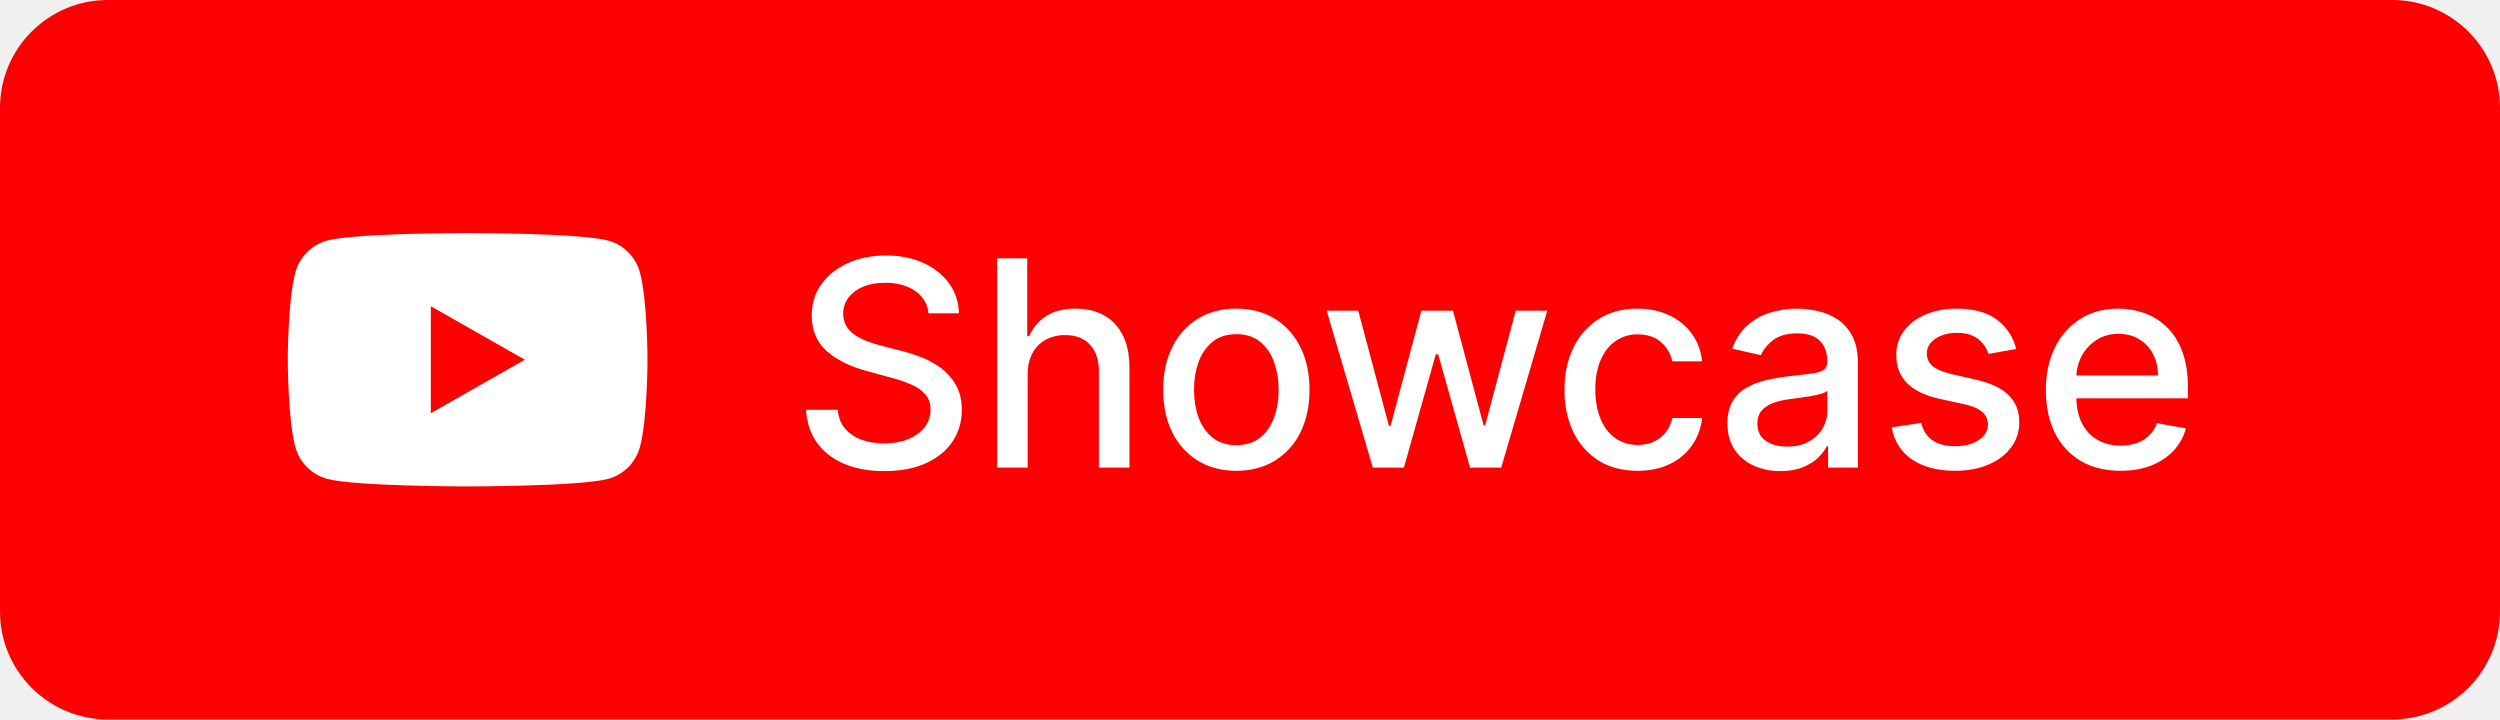
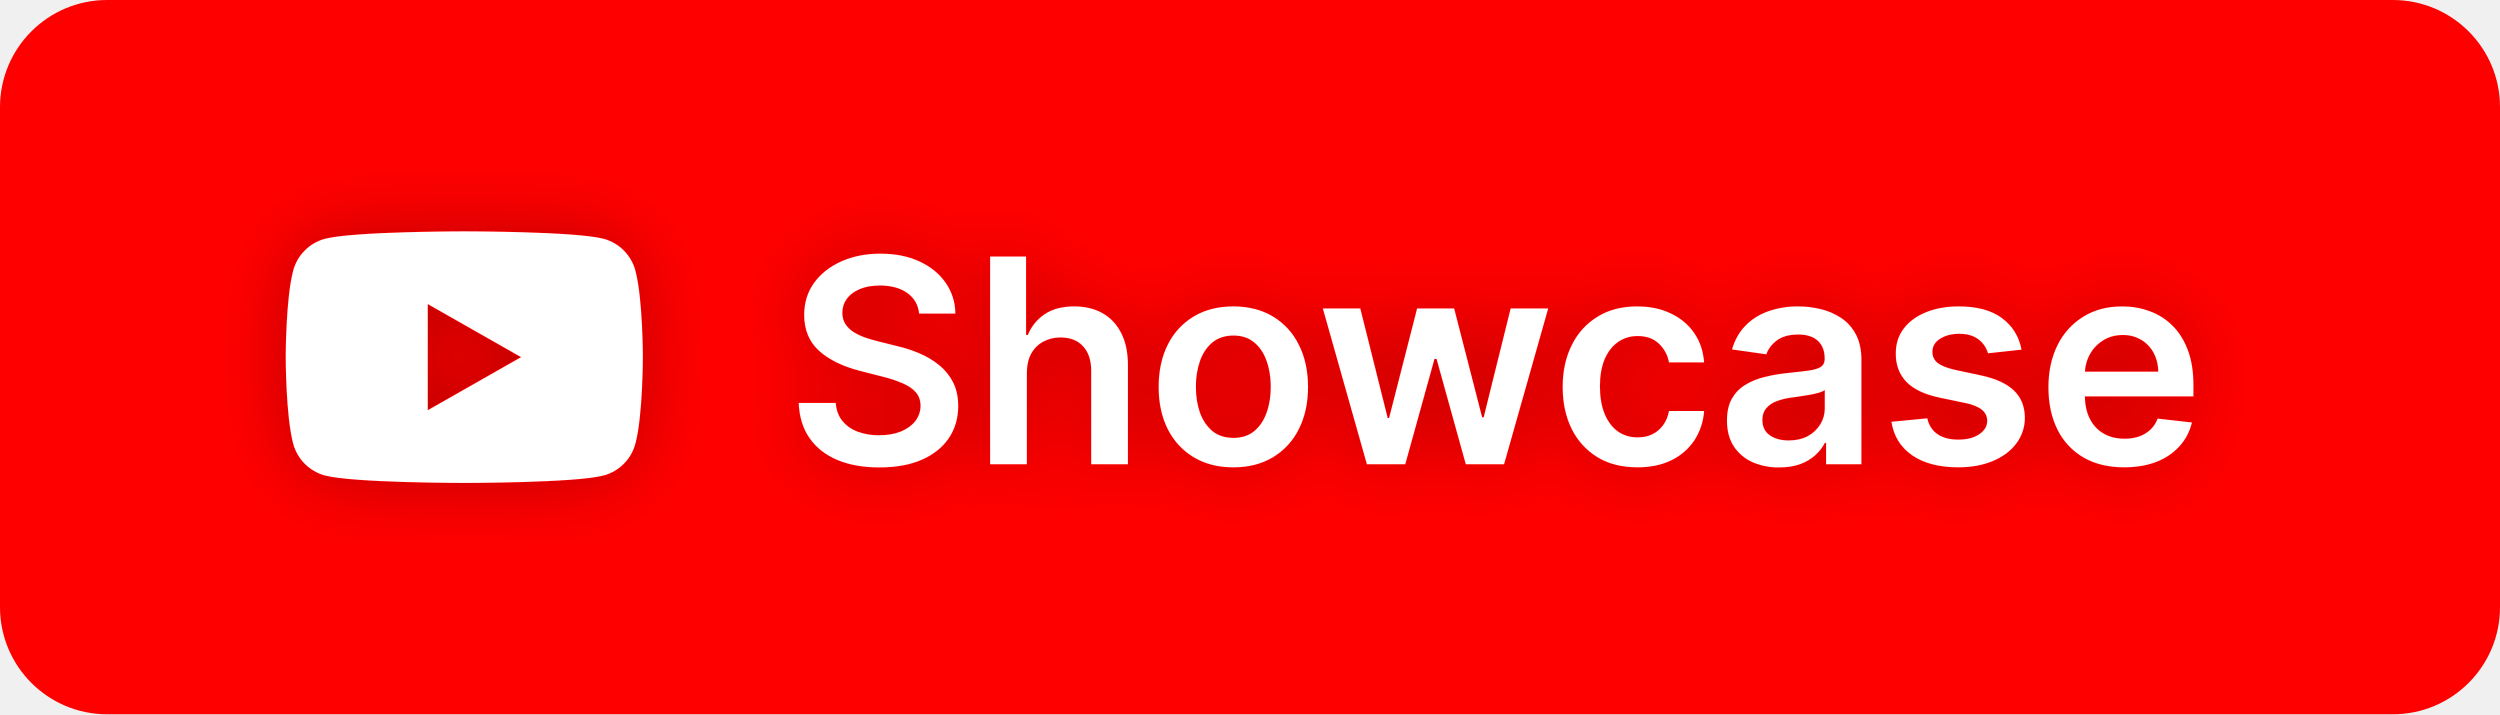
- <svg xmlns="http://www.w3.org/2000/svg" width="139" height="40" fill="none" viewBox="0 0 139 40">
-   <rect width="139" height="40" fill="red" rx="6" />
-   <path fill="#fff" d="M35.582 15.155a2.517 2.517 0 0 0-1.769-1.78c-1.559-.42-7.813-.42-7.813-.42s-6.254 0-7.814.42a2.516 2.516 0 0 0-1.768 1.78C16 16.725 16 20 16 20s0 3.275.418 4.845a2.517 2.517 0 0 0 1.769 1.78c1.559.42 7.813.42 7.813.42s6.254 0 7.814-.42a2.517 2.517 0 0 0 1.769-1.78C36 23.275 36 20 36 20s0-3.275-.418-4.845Zm-11.628 7.818v-5.946L29.182 20l-5.228 2.973Zm27.671-5.553a1.66 1.66 0 0 0-.75-1.25c-.44-.299-.992-.448-1.66-.448-.476 0-.89.075-1.238.227a1.905 1.905 0 0 0-.812.614 1.44 1.44 0 0 0-.284.88c0 .277.064.515.193.716.132.2.305.37.517.506.216.132.447.244.693.335.246.087.483.16.71.216l1.137.295c.37.091.752.214 1.142.37.39.155.752.36 1.085.613.333.254.602.569.807.944.208.375.312.823.312 1.346 0 .66-.17 1.244-.511 1.756-.337.511-.828.915-1.472 1.21-.64.296-1.414.443-2.324.443-.87 0-1.625-.138-2.26-.415-.637-.276-1.135-.668-1.495-1.176-.36-.511-.559-1.117-.597-1.818h1.762c.034.42.17.77.409 1.051.242.277.55.483.926.62.379.132.793.198 1.244.198.496 0 .938-.077 1.324-.232.39-.16.697-.38.92-.66.224-.284.336-.615.336-.994 0-.345-.099-.627-.296-.846a2.183 2.183 0 0 0-.79-.546 7.726 7.726 0 0 0-1.119-.38l-1.375-.376c-.932-.253-1.67-.627-2.216-1.119-.541-.492-.812-1.144-.812-1.954 0-.671.181-1.256.545-1.756.364-.5.856-.888 1.477-1.165.622-.28 1.322-.42 2.103-.42.788 0 1.483.138 2.085.414.606.277 1.083.658 1.432 1.142.348.481.53 1.035.545 1.66h-1.693Zm5.513 3.398V26h-1.7V14.364h1.677v4.33h.108c.205-.47.517-.844.938-1.12.42-.277.97-.415 1.647-.415.599 0 1.121.123 1.568.37.451.246.8.613 1.046 1.102.25.485.375 1.09.375 1.818V26h-1.699v-5.347c0-.64-.165-1.136-.494-1.488-.33-.356-.788-.534-1.375-.534a2.25 2.25 0 0 0-1.08.255 1.84 1.84 0 0 0-.744.75c-.178.326-.267.72-.267 1.182Zm11.602 5.358c-.818 0-1.532-.187-2.142-.562a3.793 3.793 0 0 1-1.42-1.574c-.338-.674-.506-1.462-.506-2.364 0-.905.168-1.697.506-2.375a3.786 3.786 0 0 1 1.42-1.58c.61-.374 1.324-.562 2.142-.562.818 0 1.532.188 2.142.563.61.375 1.083.901 1.42 1.58.338.677.506 1.469.506 2.374 0 .902-.168 1.69-.505 2.364a3.793 3.793 0 0 1-1.42 1.574c-.61.375-1.325.562-2.143.562Zm.006-1.426c.53 0 .97-.14 1.318-.42a2.47 2.47 0 0 0 .773-1.12c.17-.466.255-.979.255-1.54 0-.556-.085-1.068-.255-1.534a2.499 2.499 0 0 0-.773-1.13c-.349-.284-.788-.427-1.318-.427-.534 0-.977.143-1.33.427a2.538 2.538 0 0 0-.778 1.13c-.167.466-.25.978-.25 1.535 0 .56.083 1.073.25 1.54.17.465.43.838.778 1.119.353.28.796.42 1.33.42ZM76.33 26l-2.568-8.727h1.755l1.71 6.409h.086l1.716-6.41h1.755l1.705 6.381h.085l1.7-6.38h1.755L83.467 26h-1.733l-1.772-6.301h-.131L78.058 26h-1.727Zm14.722.176c-.845 0-1.572-.191-2.182-.574a3.8 3.8 0 0 1-1.398-1.596c-.326-.678-.489-1.455-.489-2.33 0-.886.167-1.668.5-2.346a3.829 3.829 0 0 1 1.41-1.597c.605-.383 1.32-.574 2.141-.574.663 0 1.254.123 1.773.37.52.242.938.583 1.256 1.022.322.44.513.953.574 1.54h-1.654a1.97 1.97 0 0 0-.625-1.057c-.322-.295-.753-.443-1.295-.443a2.11 2.11 0 0 0-1.244.375c-.353.246-.627.598-.824 1.057-.197.454-.296.992-.296 1.613 0 .637.097 1.186.29 1.648.193.462.466.82.818 1.074.356.254.775.38 1.256.38.322 0 .614-.058.875-.175.265-.122.487-.294.665-.517a1.96 1.96 0 0 0 .38-.807h1.654a3.212 3.212 0 0 1-.551 1.511 3.172 3.172 0 0 1-1.233 1.046c-.512.253-1.112.38-1.801.38Zm7.941.017a3.564 3.564 0 0 1-1.5-.307 2.528 2.528 0 0 1-1.062-.903c-.258-.394-.386-.877-.386-1.449 0-.492.094-.898.283-1.216.19-.318.446-.57.768-.756a4.007 4.007 0 0 1 1.08-.42 10.75 10.75 0 0 1 1.215-.216l1.273-.148c.326-.041.562-.107.71-.198.148-.091.222-.24.222-.444v-.04c0-.496-.141-.88-.421-1.153-.276-.273-.689-.409-1.239-.409-.572 0-1.022.127-1.352.38-.325.25-.55.53-.676.836l-1.597-.364c.19-.53.466-.958.83-1.284.368-.33.79-.568 1.267-.716.477-.151.98-.227 1.506-.227.348 0 .718.042 1.108.125.394.08.761.227 1.102.443.345.216.627.525.847.926.219.398.329.915.329 1.552V26h-1.659v-1.193h-.068c-.11.22-.275.435-.494.648-.22.212-.502.388-.847.528s-.758.21-1.239.21Zm.37-1.364c.47 0 .871-.092 1.204-.278.337-.185.593-.428.767-.727.178-.303.267-.627.267-.972v-1.125c-.06.06-.178.118-.352.17a5.11 5.11 0 0 1-.585.131c-.22.035-.434.067-.642.097-.209.026-.383.05-.523.068-.33.042-.63.112-.903.21a1.55 1.55 0 0 0-.648.427c-.16.181-.239.424-.239.727 0 .42.156.739.466.954.31.213.707.319 1.188.319Zm12.74-5.426-1.54.273a1.821 1.821 0 0 0-.307-.562 1.515 1.515 0 0 0-.557-.438c-.235-.113-.528-.17-.88-.17-.481 0-.883.108-1.205.323-.322.213-.483.487-.483.824 0 .292.108.527.324.705.216.178.564.324 1.045.438l1.387.318c.803.185 1.401.471 1.795.858.394.386.591.888.591 1.505 0 .523-.151.989-.454 1.398-.3.405-.718.724-1.256.954-.534.232-1.153.347-1.858.347-.977 0-1.775-.208-2.392-.625-.618-.42-.996-1.017-1.136-1.79l1.642-.25c.102.428.312.752.63.972.318.216.733.324 1.245.324.556 0 1.001-.116 1.335-.347.333-.235.5-.52.5-.858a.89.89 0 0 0-.307-.687c-.201-.186-.509-.326-.926-.42l-1.477-.325c-.815-.185-1.417-.48-1.807-.886-.387-.405-.58-.918-.58-1.54a2.2 2.2 0 0 1 .432-1.352c.288-.386.686-.688 1.193-.903.508-.22 1.089-.33 1.745-.33.943 0 1.685.205 2.227.614.541.405.899.949 1.074 1.63Zm5.799 6.773c-.859 0-1.6-.184-2.221-.551a3.734 3.734 0 0 1-1.432-1.563c-.333-.674-.5-1.463-.5-2.369 0-.894.167-1.682.5-2.364a3.883 3.883 0 0 1 1.409-1.596c.606-.383 1.314-.574 2.125-.574.493 0 .97.082 1.432.244.462.163.877.419 1.244.768.368.348.657.8.87 1.357.212.553.318 1.226.318 2.018v.602h-6.938v-1.273h5.273c0-.447-.091-.843-.273-1.188a2.06 2.06 0 0 0-.767-.823c-.326-.201-.708-.302-1.148-.302a2.22 2.22 0 0 0-1.25.353 2.364 2.364 0 0 0-.818.909 2.629 2.629 0 0 0-.284 1.21v.994c0 .584.102 1.08.307 1.489.208.41.498.722.869.938.372.212.805.318 1.301.318a2.7 2.7 0 0 0 .881-.137 1.91 1.91 0 0 0 .688-.42c.193-.186.341-.415.443-.688l1.608.29c-.129.474-.36.888-.693 1.244-.33.353-.745.627-1.245.824-.496.194-1.062.29-1.699.29Z" />
+ <svg xmlns="http://www.w3.org/2000/svg" width="140" height="40" fill="none" viewBox="0 0 140 40">
+   <rect width="140" height="40" fill="red" rx="6" />
+   <g filter="url(#a)">
+     <path fill="#fff" d="M35.582 15.155a2.517 2.517 0 0 0-1.769-1.78c-1.559-.42-7.813-.42-7.813-.42s-6.254 0-7.814.42a2.516 2.516 0 0 0-1.768 1.78C16 16.725 16 20 16 20s0 3.275.418 4.845a2.517 2.517 0 0 0 1.769 1.78c1.559.42 7.813.42 7.813.42s6.254 0 7.814-.42a2.517 2.517 0 0 0 1.769-1.78C36 23.275 36 20 36 20s0-3.275-.418-4.845Zm-11.628 7.818v-5.946L29.182 20l-5.228 2.973Zm27.518-5.41c-.053-.497-.277-.883-.67-1.16-.391-.276-.899-.414-1.524-.414-.439 0-.816.066-1.13.198-.315.133-.555.313-.722.54a1.312 1.312 0 0 0-.256.779c0 .242.055.452.165.63.114.178.267.33.46.455.194.121.408.223.642.307.235.083.472.153.71.21l1.092.273c.439.102.861.24 1.267.415a4.43 4.43 0 0 1 1.096.659c.326.265.584.585.773.96.19.375.284.814.284 1.318 0 .682-.174 1.282-.523 1.801-.348.515-.852.919-1.511 1.21-.655.288-1.449.432-2.38.432-.906 0-1.692-.14-2.359-.42-.663-.28-1.181-.69-1.556-1.228-.372-.537-.572-1.193-.603-1.965h2.074c.03.405.155.742.375 1.01.22.27.506.47.858.603a3.39 3.39 0 0 0 1.193.199c.459 0 .86-.068 1.205-.204.348-.14.621-.334.818-.58a1.4 1.4 0 0 0 .301-.875c-.004-.303-.093-.553-.267-.75-.174-.2-.419-.367-.733-.5a7.051 7.051 0 0 0-1.09-.364l-1.325-.34c-.958-.247-1.716-.62-2.272-1.12-.553-.504-.83-1.172-.83-2.006 0-.685.186-1.286.557-1.8.375-.516.884-.915 1.528-1.2.644-.287 1.373-.431 2.188-.431.826 0 1.55.143 2.17.431.625.285 1.116.68 1.472 1.188a3.03 3.03 0 0 1 .551 1.739h-2.028Zm6.032 3.323V26h-2.057V14.364h2.012v4.392h.102a2.52 2.52 0 0 1 .949-1.165c.432-.288.981-.432 1.648-.432.606 0 1.134.127 1.585.38.45.255.8.626 1.045 1.114.25.489.375 1.086.375 1.79V26h-2.056v-5.239c0-.587-.152-1.043-.455-1.369-.3-.33-.72-.494-1.261-.494a2 2 0 0 0-.978.238 1.67 1.67 0 0 0-.67.677c-.16.295-.239.653-.239 1.073Zm11.563 5.285c-.852 0-1.591-.188-2.216-.563a3.82 3.82 0 0 1-1.455-1.574c-.34-.674-.511-1.462-.511-2.363 0-.902.17-1.692.511-2.37a3.812 3.812 0 0 1 1.455-1.58c.625-.374 1.364-.562 2.216-.562.852 0 1.59.188 2.216.563a3.774 3.774 0 0 1 1.448 1.58c.345.677.518 1.467.518 2.369 0 .901-.173 1.689-.517 2.363a3.782 3.782 0 0 1-1.45 1.574c-.624.375-1.363.563-2.215.563Zm.011-1.648c.462 0 .849-.127 1.16-.381.31-.258.54-.602.692-1.034.156-.432.233-.913.233-1.443 0-.534-.077-1.017-.233-1.45-.151-.435-.382-.781-.693-1.039-.31-.257-.697-.386-1.159-.386-.473 0-.867.129-1.182.386-.31.258-.543.604-.699 1.04a4.356 4.356 0 0 0-.227 1.449c0 .53.076 1.011.227 1.443.156.432.389.776.7 1.034.314.254.708.38 1.181.38ZM76.546 26l-2.467-8.727h2.097l1.534 6.136h.08l1.568-6.136h2.074L83 23.375h.085l1.512-6.102h2.102L84.227 26h-2.142l-1.636-5.898h-.12L78.694 26h-2.147Zm15.146.17c-.871 0-1.62-.19-2.245-.573a3.833 3.833 0 0 1-1.437-1.586c-.333-.678-.5-1.458-.5-2.34 0-.887.17-1.67.511-2.347a3.816 3.816 0 0 1 1.444-1.591c.624-.383 1.363-.574 2.215-.574.709 0 1.336.13 1.881.392.55.258.987.623 1.313 1.097.325.47.51 1.019.556 1.648h-1.966a1.88 1.88 0 0 0-.568-1.052c-.295-.284-.691-.426-1.187-.426-.42 0-.79.114-1.108.341-.318.224-.566.546-.745.966-.174.42-.26.924-.26 1.511 0 .595.086 1.106.26 1.535.175.424.42.751.734.982.318.228.69.341 1.119.341.303 0 .574-.056.812-.17.243-.118.445-.286.608-.506.163-.22.275-.487.335-.801h1.966a3.427 3.427 0 0 1-.545 1.642 3.23 3.23 0 0 1-1.284 1.114c-.542.265-1.178.398-1.91.398Zm7.939.006a3.64 3.64 0 0 1-1.495-.295 2.446 2.446 0 0 1-1.045-.887c-.254-.39-.38-.87-.38-1.443 0-.492.09-.9.272-1.221.182-.322.43-.58.744-.773a3.754 3.754 0 0 1 1.063-.438 8.64 8.64 0 0 1 1.233-.221c.511-.053.926-.1 1.244-.142.318-.046.549-.114.693-.205.148-.095.222-.24.222-.437v-.035c0-.428-.127-.759-.381-.994s-.619-.352-1.096-.352c-.504 0-.904.11-1.2.33-.291.22-.488.479-.59.778l-1.92-.273c.15-.53.4-.973.75-1.33.348-.36.774-.628 1.278-.806a4.89 4.89 0 0 1 1.67-.273c.421 0 .839.05 1.256.148.417.098.797.261 1.142.489.345.223.621.528.829.914.213.387.319.87.319 1.45V26h-1.978v-1.199h-.068c-.125.243-.301.47-.528.682a2.548 2.548 0 0 1-.847.506c-.337.125-.733.187-1.187.187Zm.534-1.511c.413 0 .771-.082 1.074-.244a1.81 1.81 0 0 0 .699-.66c.166-.272.25-.57.25-.892v-1.028a.979.979 0 0 1-.33.148 4.696 4.696 0 0 1-.511.119c-.19.034-.377.064-.563.09l-.483.069a3.6 3.6 0 0 0-.824.205 1.369 1.369 0 0 0-.574.397c-.14.167-.21.383-.21.648 0 .379.138.665.415.858.276.193.629.29 1.057.29Zm13.04-5.085-1.875.204a1.501 1.501 0 0 0-.279-.534 1.383 1.383 0 0 0-.523-.403c-.219-.103-.488-.154-.806-.154-.428 0-.788.093-1.08.279-.288.185-.43.426-.426.721a.755.755 0 0 0 .278.62c.194.159.512.29.955.392l1.489.318c.825.178 1.439.46 1.84.846.406.387.61.892.614 1.517a2.376 2.376 0 0 1-.483 1.455c-.314.417-.752.742-1.312.977-.561.235-1.205.352-1.932.352-1.068 0-1.928-.223-2.58-.67-.651-.45-1.04-1.078-1.165-1.88l2.006-.194c.091.394.284.691.58.892.295.2.68.301 1.153.301.489 0 .881-.1 1.176-.3.299-.202.449-.45.449-.745a.773.773 0 0 0-.29-.62c-.189-.162-.485-.287-.886-.375l-1.489-.312c-.837-.174-1.456-.468-1.858-.88-.401-.417-.6-.944-.596-1.58-.004-.538.142-1.004.437-1.398.3-.398.714-.704 1.245-.92.534-.22 1.149-.33 1.846-.33 1.023 0 1.828.218 2.415.654.591.435.956 1.024 1.097 1.767Zm5.747 6.59c-.875 0-1.631-.181-2.267-.545a3.694 3.694 0 0 1-1.461-1.557c-.34-.674-.511-1.468-.511-2.38 0-.898.171-1.686.511-2.364a3.866 3.866 0 0 1 1.444-1.591c.617-.383 1.342-.574 2.176-.574.538 0 1.045.087 1.522.262.482.17.906.435 1.273.795.371.36.663.818.875 1.375.212.553.318 1.212.318 1.977v.63h-7.153v-1.386h5.182a2.211 2.211 0 0 0-.256-1.05 1.863 1.863 0 0 0-.699-.734 1.963 1.963 0 0 0-1.034-.267c-.42 0-.79.103-1.108.307-.318.2-.566.466-.744.796a2.295 2.295 0 0 0-.267 1.073v1.21c0 .508.093.944.278 1.308.186.36.445.636.779.83.333.189.723.283 1.17.283.299 0 .57-.042.813-.125a1.81 1.81 0 0 0 .63-.38c.178-.167.313-.374.404-.62l1.92.216a2.99 2.99 0 0 1-.693 1.33 3.38 3.38 0 0 1-1.295.875c-.527.204-1.129.306-1.807.306Z" />
+   </g>
+   <defs>
+     <filter id="a" width="116" height="32" x="12" y="4" color-interpolation-filters="sRGB" filterUnits="userSpaceOnUse">
+       <feFlood flood-opacity="0" result="BackgroundImageFix" />
+       <feColorMatrix in="SourceAlpha" result="hardAlpha" values="0 0 0 0 0 0 0 0 0 0 0 0 0 0 0 0 0 0 127 0" />
+       <feOffset />
+       <feGaussianBlur stdDeviation="2" />
+       <feComposite in2="hardAlpha" operator="out" />
+       <feColorMatrix values="0 0 0 0 0 0 0 0 0 0 0 0 0 0 0 0 0 0 0.25 0" />
+       <feBlend in2="BackgroundImageFix" result="effect1_dropShadow_2_9" />
+       <feBlend in="SourceGraphic" in2="effect1_dropShadow_2_9" result="shape" />
+     </filter>
+   </defs>
</svg>
